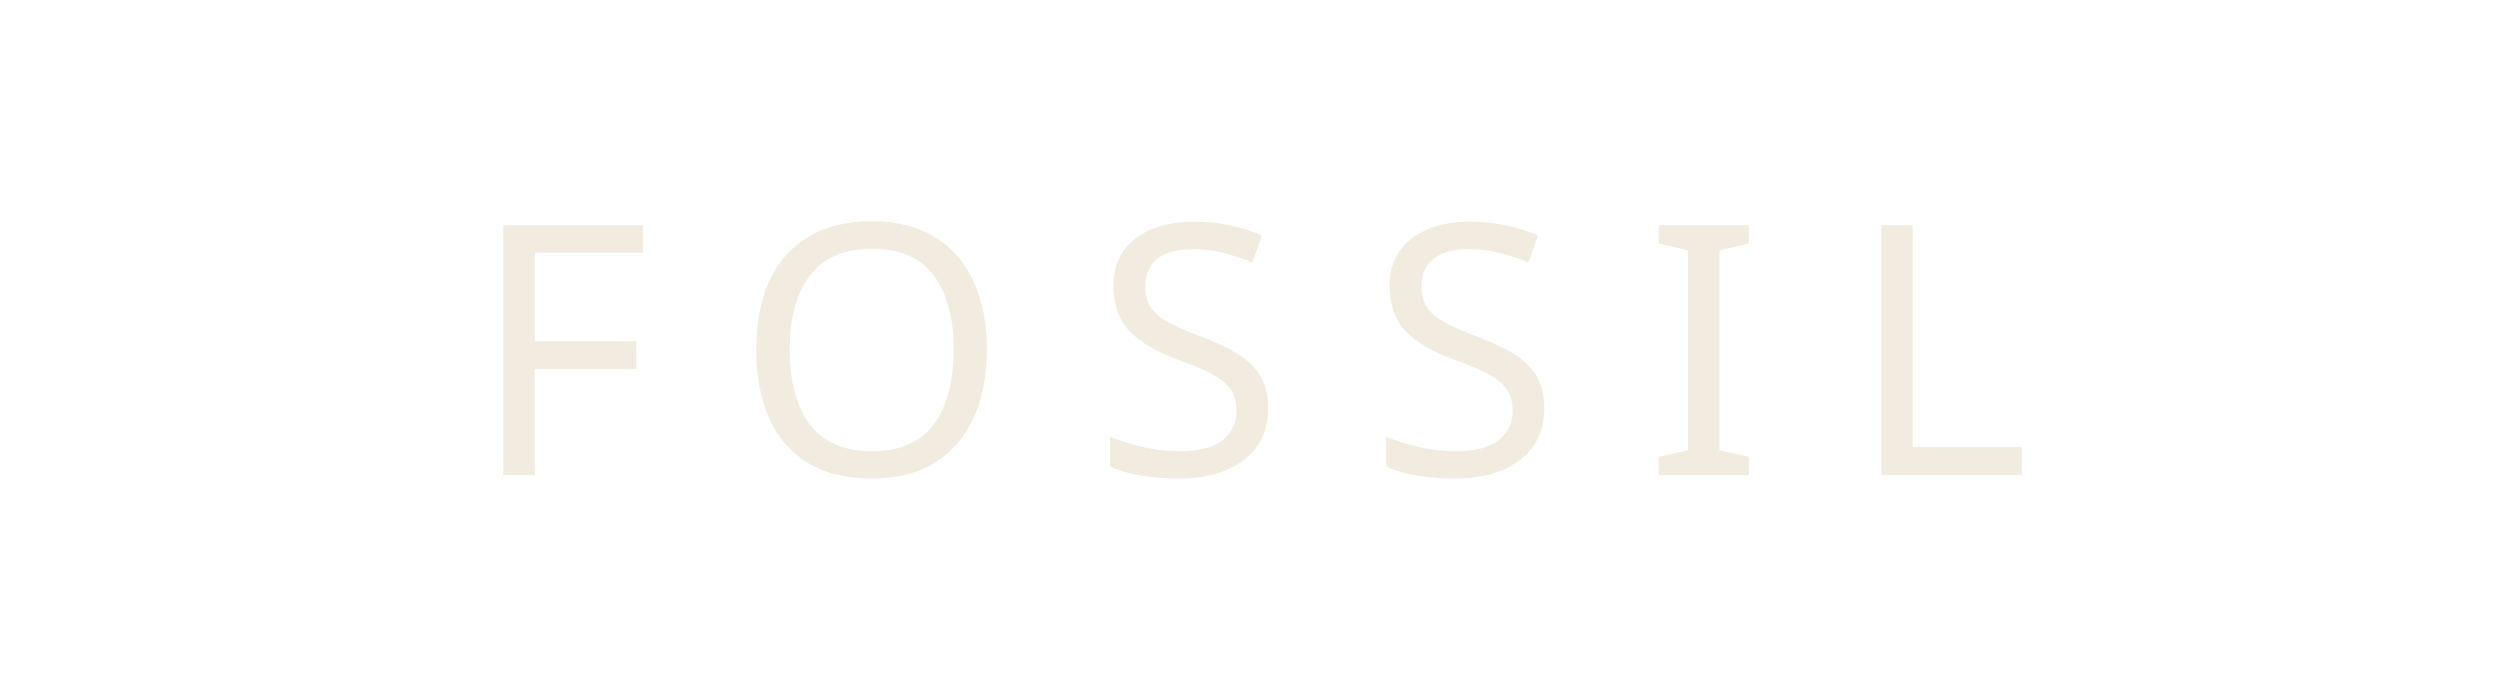
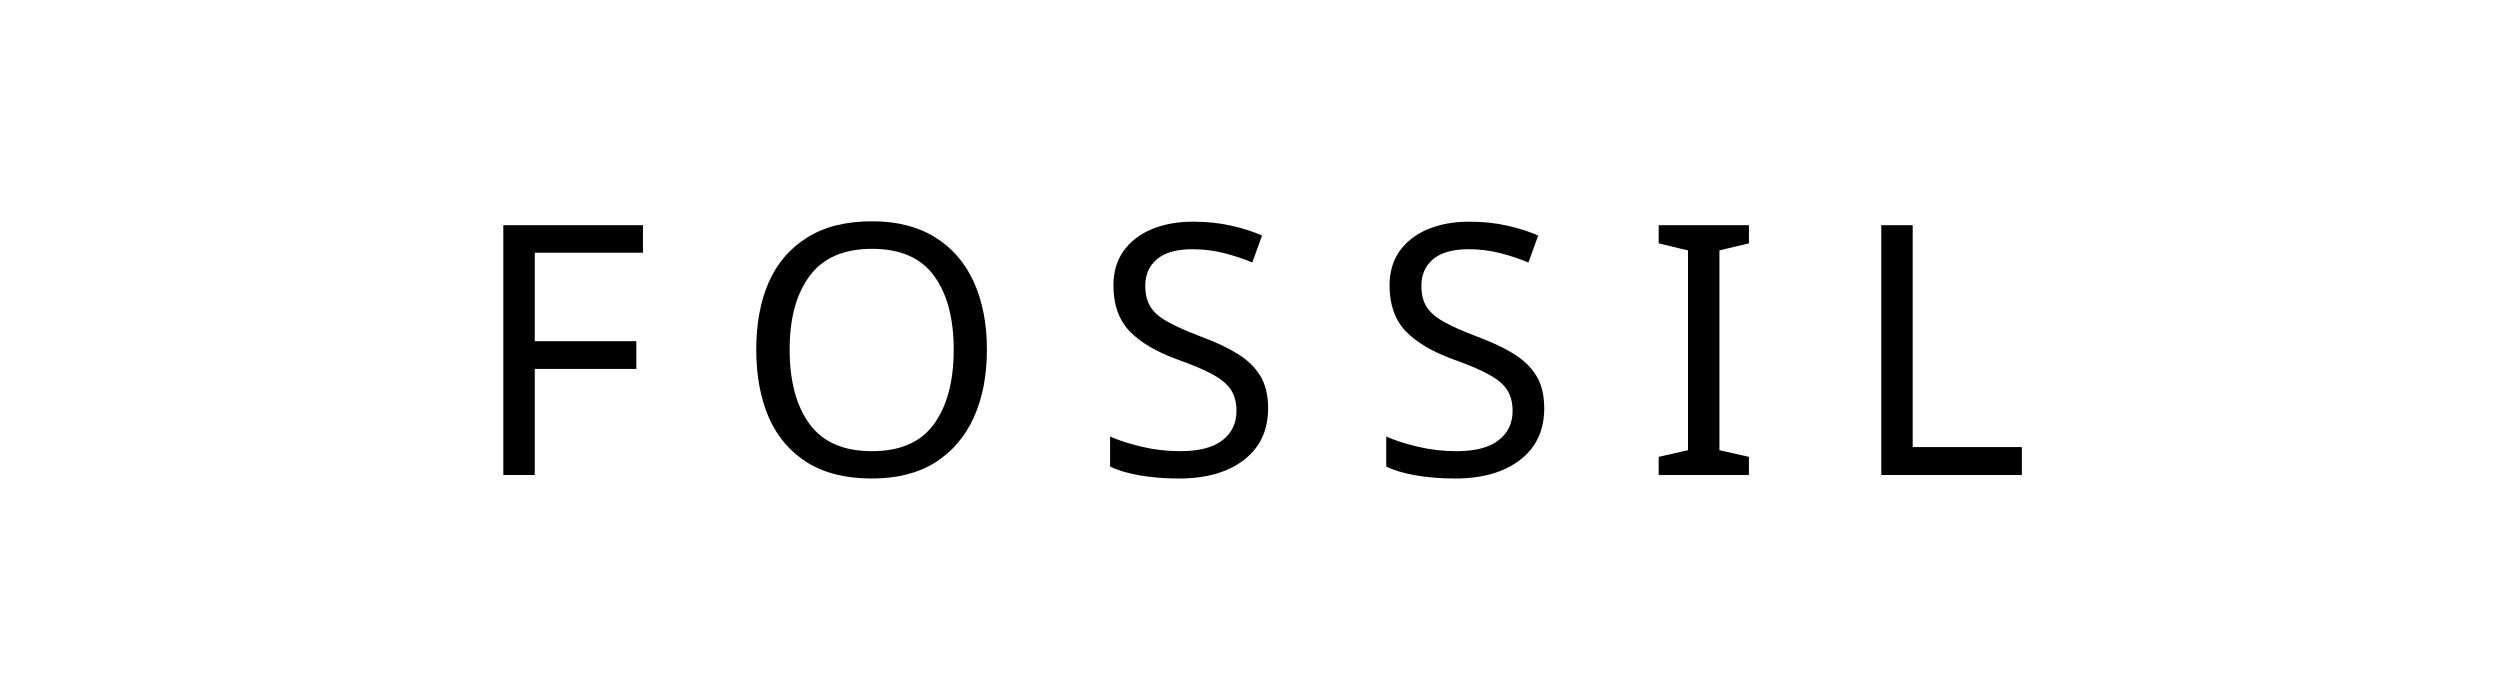
<svg xmlns="http://www.w3.org/2000/svg" viewBox="0 0 200 56" role="img" aria-label="Fossil">
-   <text x="100" y="38" text-anchor="middle" fill="#F2EBE0" font-family="system-ui, sans-serif" font-size="28" font-weight="400" letter-spacing="0.24em">FOSSIL</text>
+   <text x="100" y="38" text-anchor="middle" fill="currentColor" font-family="system-ui, sans-serif" font-size="28" font-weight="400" letter-spacing="0.24em">FOSSIL</text>
</svg>
